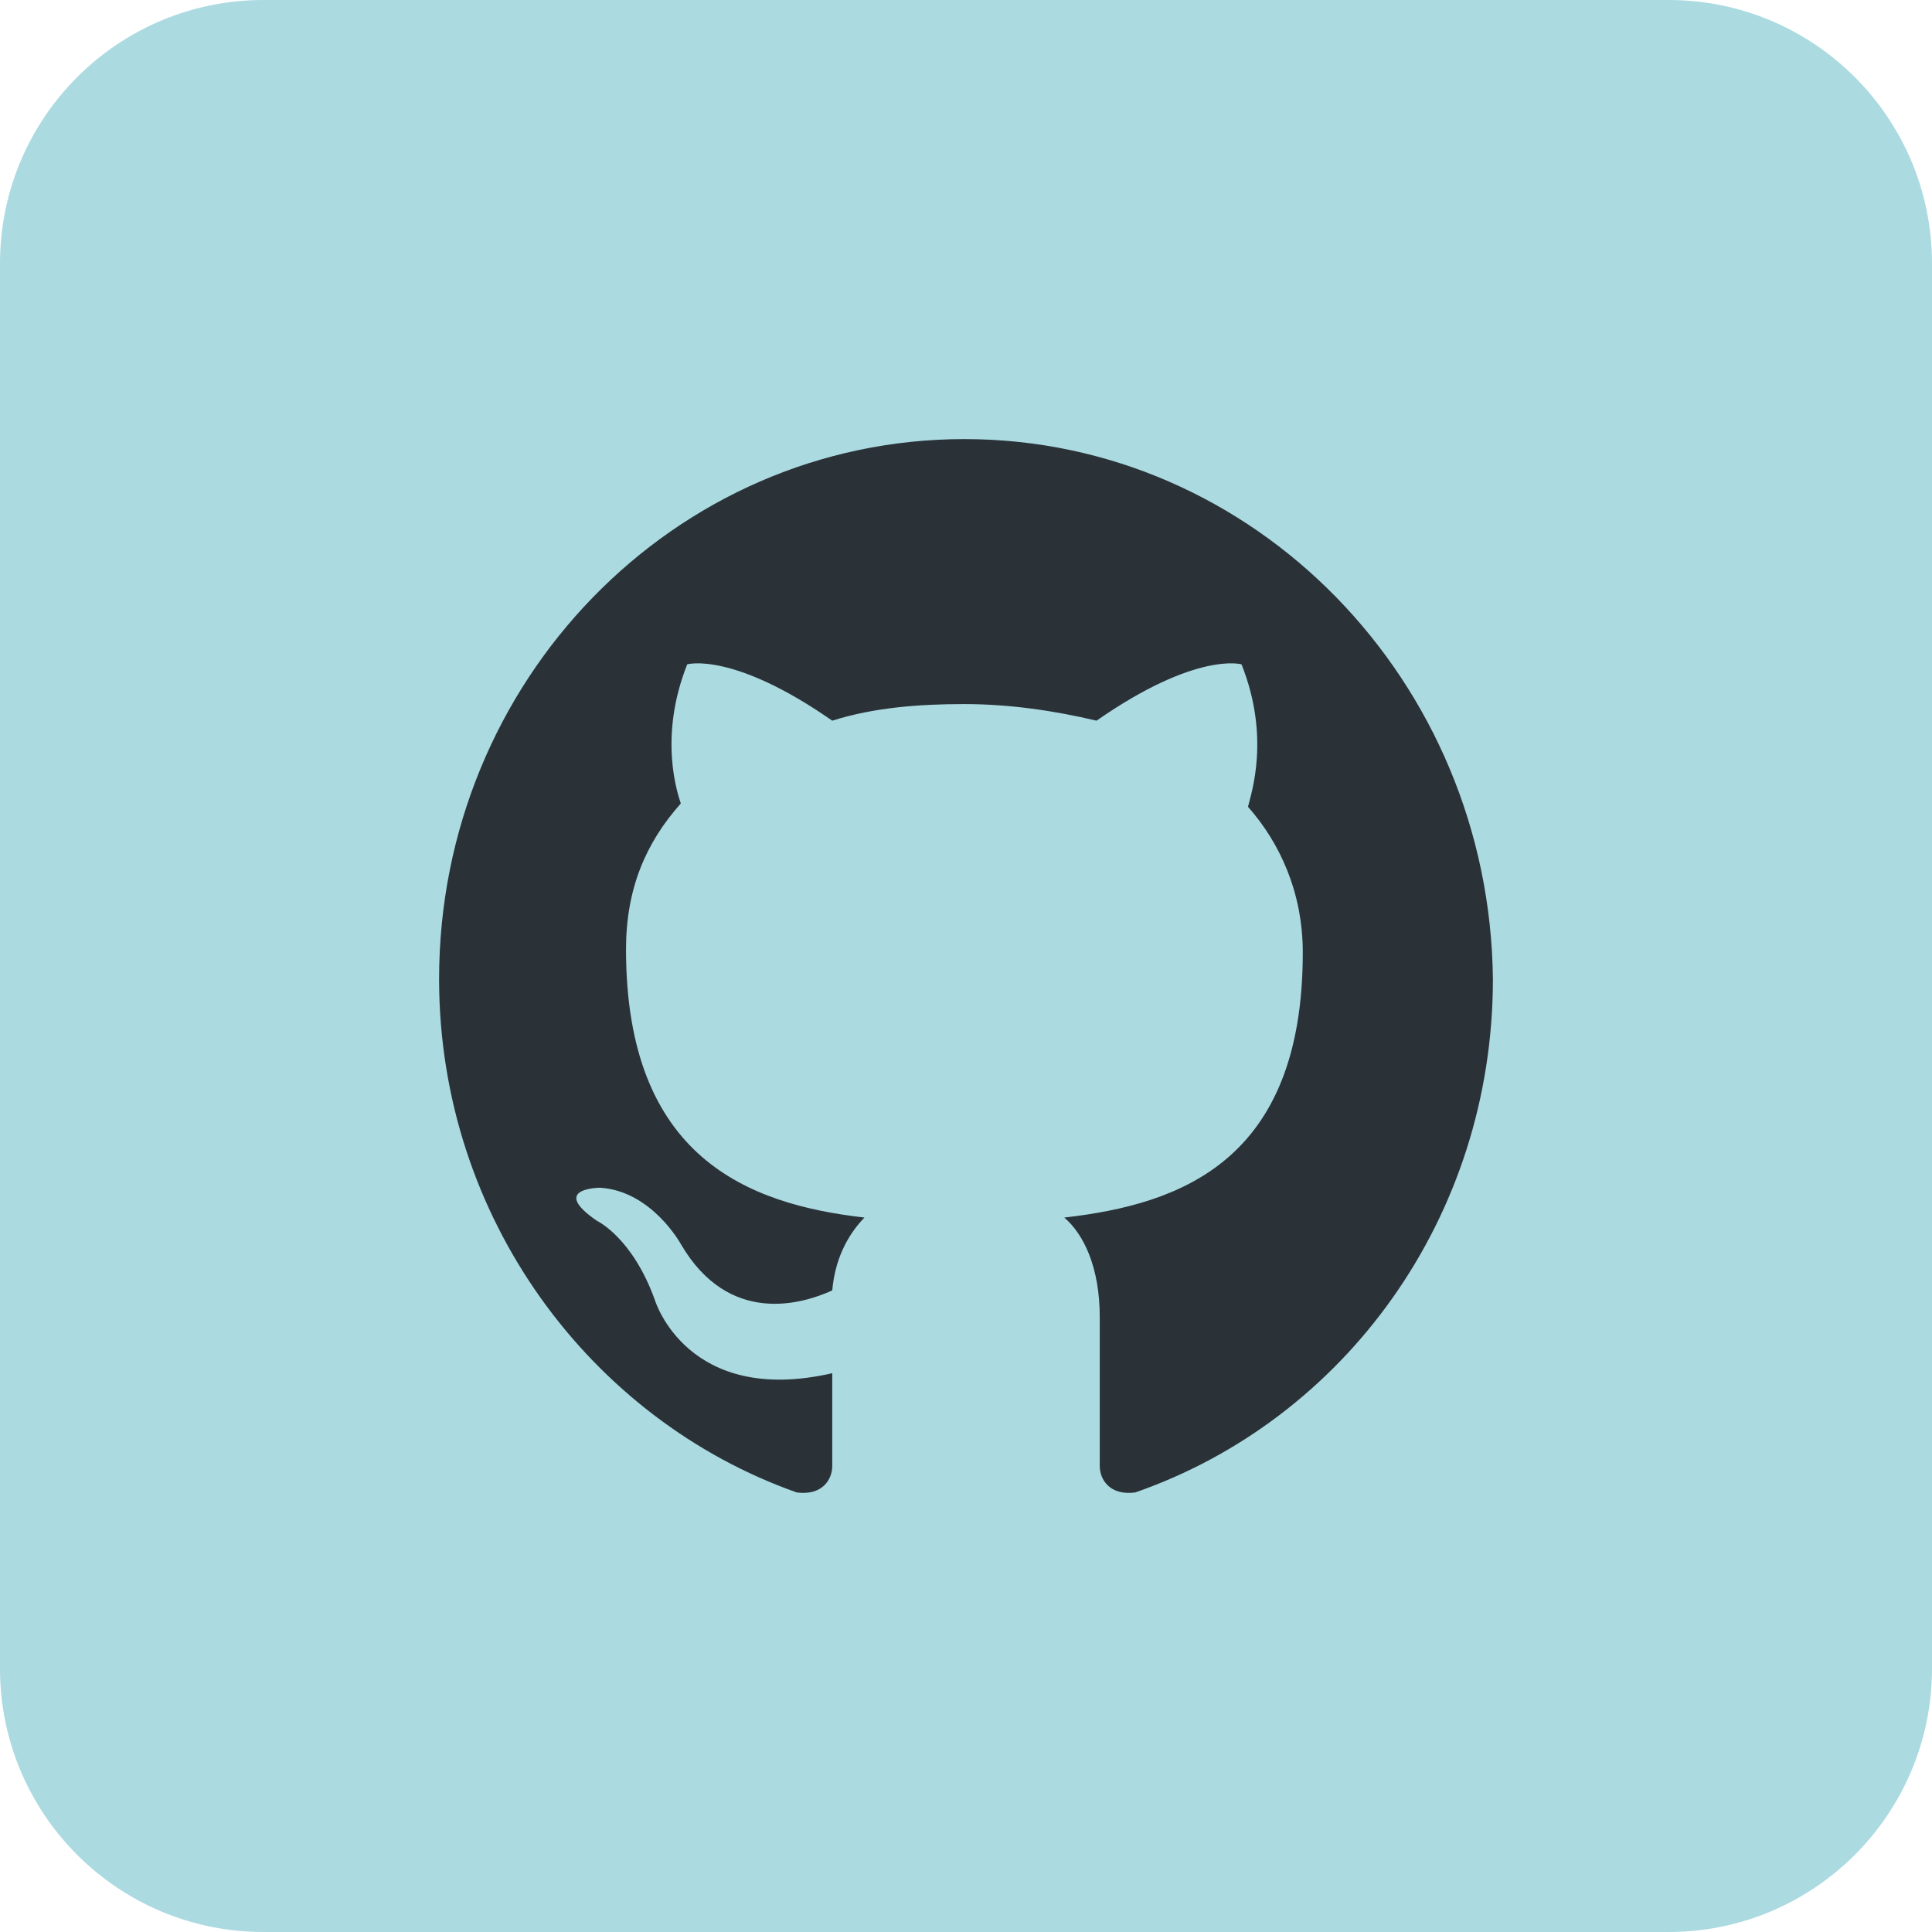
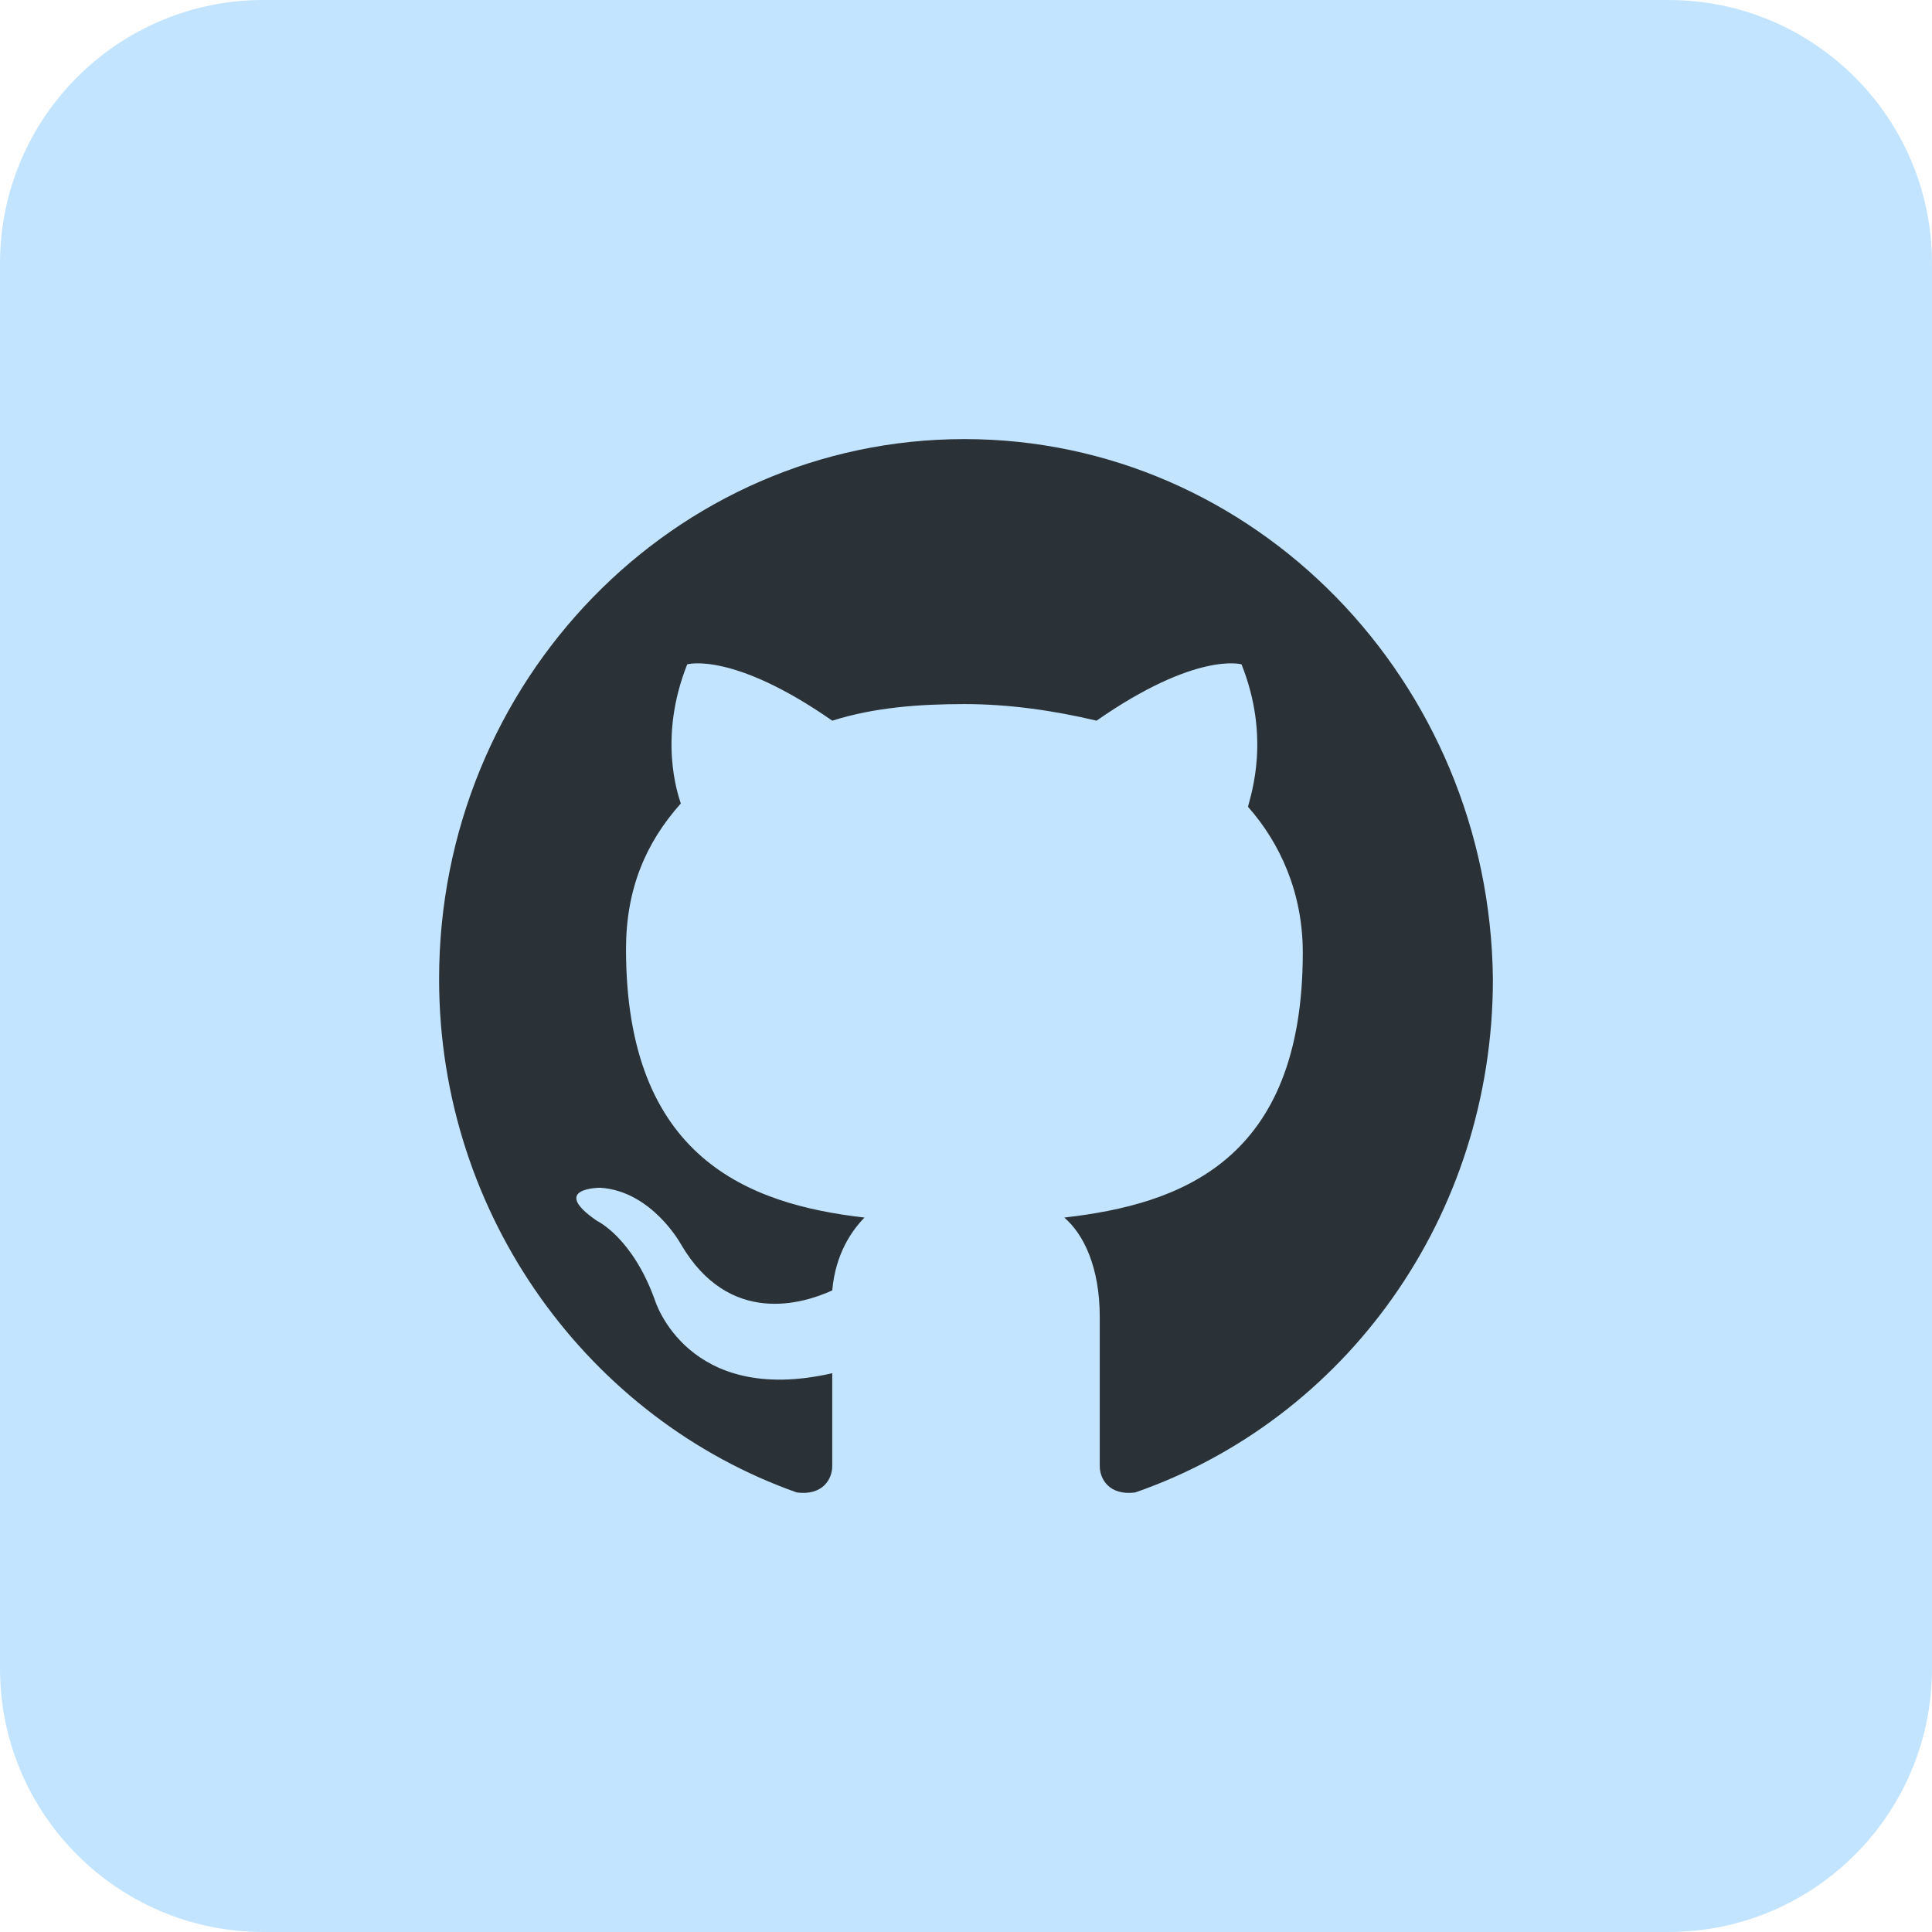
<svg xmlns="http://www.w3.org/2000/svg" width="44" height="44" viewBox="0 0 44 44" fill="none">
-   <rect width="44" height="44" rx="6" fill="#ABDAE1" />
+   <rect width="44" height="44" rx="6" fill="#C3E4FF" />
  <path fill-rule="evenodd" clip-rule="evenodd" d="M21.963 10C15.358 10 10 15.507 10 22.297C10 27.729 13.45 32.331 18.147 33.99C18.734 34.066 18.954 33.688 18.954 33.387C18.954 33.085 18.954 32.331 18.954 31.274C15.651 32.029 14.917 29.615 14.917 29.615C14.404 28.181 13.596 27.804 13.596 27.804C12.495 27.05 13.67 27.05 13.67 27.05C14.844 27.125 15.505 28.332 15.505 28.332C16.605 30.218 18.294 29.69 18.954 29.388C19.027 28.558 19.395 28.03 19.688 27.729C17.046 27.427 14.257 26.371 14.257 21.618C14.257 20.26 14.697 19.204 15.505 18.299C15.431 18.072 14.991 16.79 15.651 15.13C15.651 15.13 16.679 14.828 18.954 16.413C19.908 16.111 20.936 16.035 21.963 16.035C22.991 16.035 24.018 16.186 24.973 16.413C27.248 14.828 28.275 15.13 28.275 15.13C28.936 16.79 28.495 18.072 28.422 18.374C29.156 19.204 29.67 20.335 29.67 21.693C29.67 26.446 26.881 27.427 24.238 27.729C24.679 28.106 25.046 28.86 25.046 29.992C25.046 31.652 25.046 32.934 25.046 33.387C25.046 33.688 25.266 34.066 25.853 33.99C30.624 32.331 34 27.729 34 22.297C33.927 15.507 28.569 10 21.963 10Z" fill="#2A3238" />
</svg>
